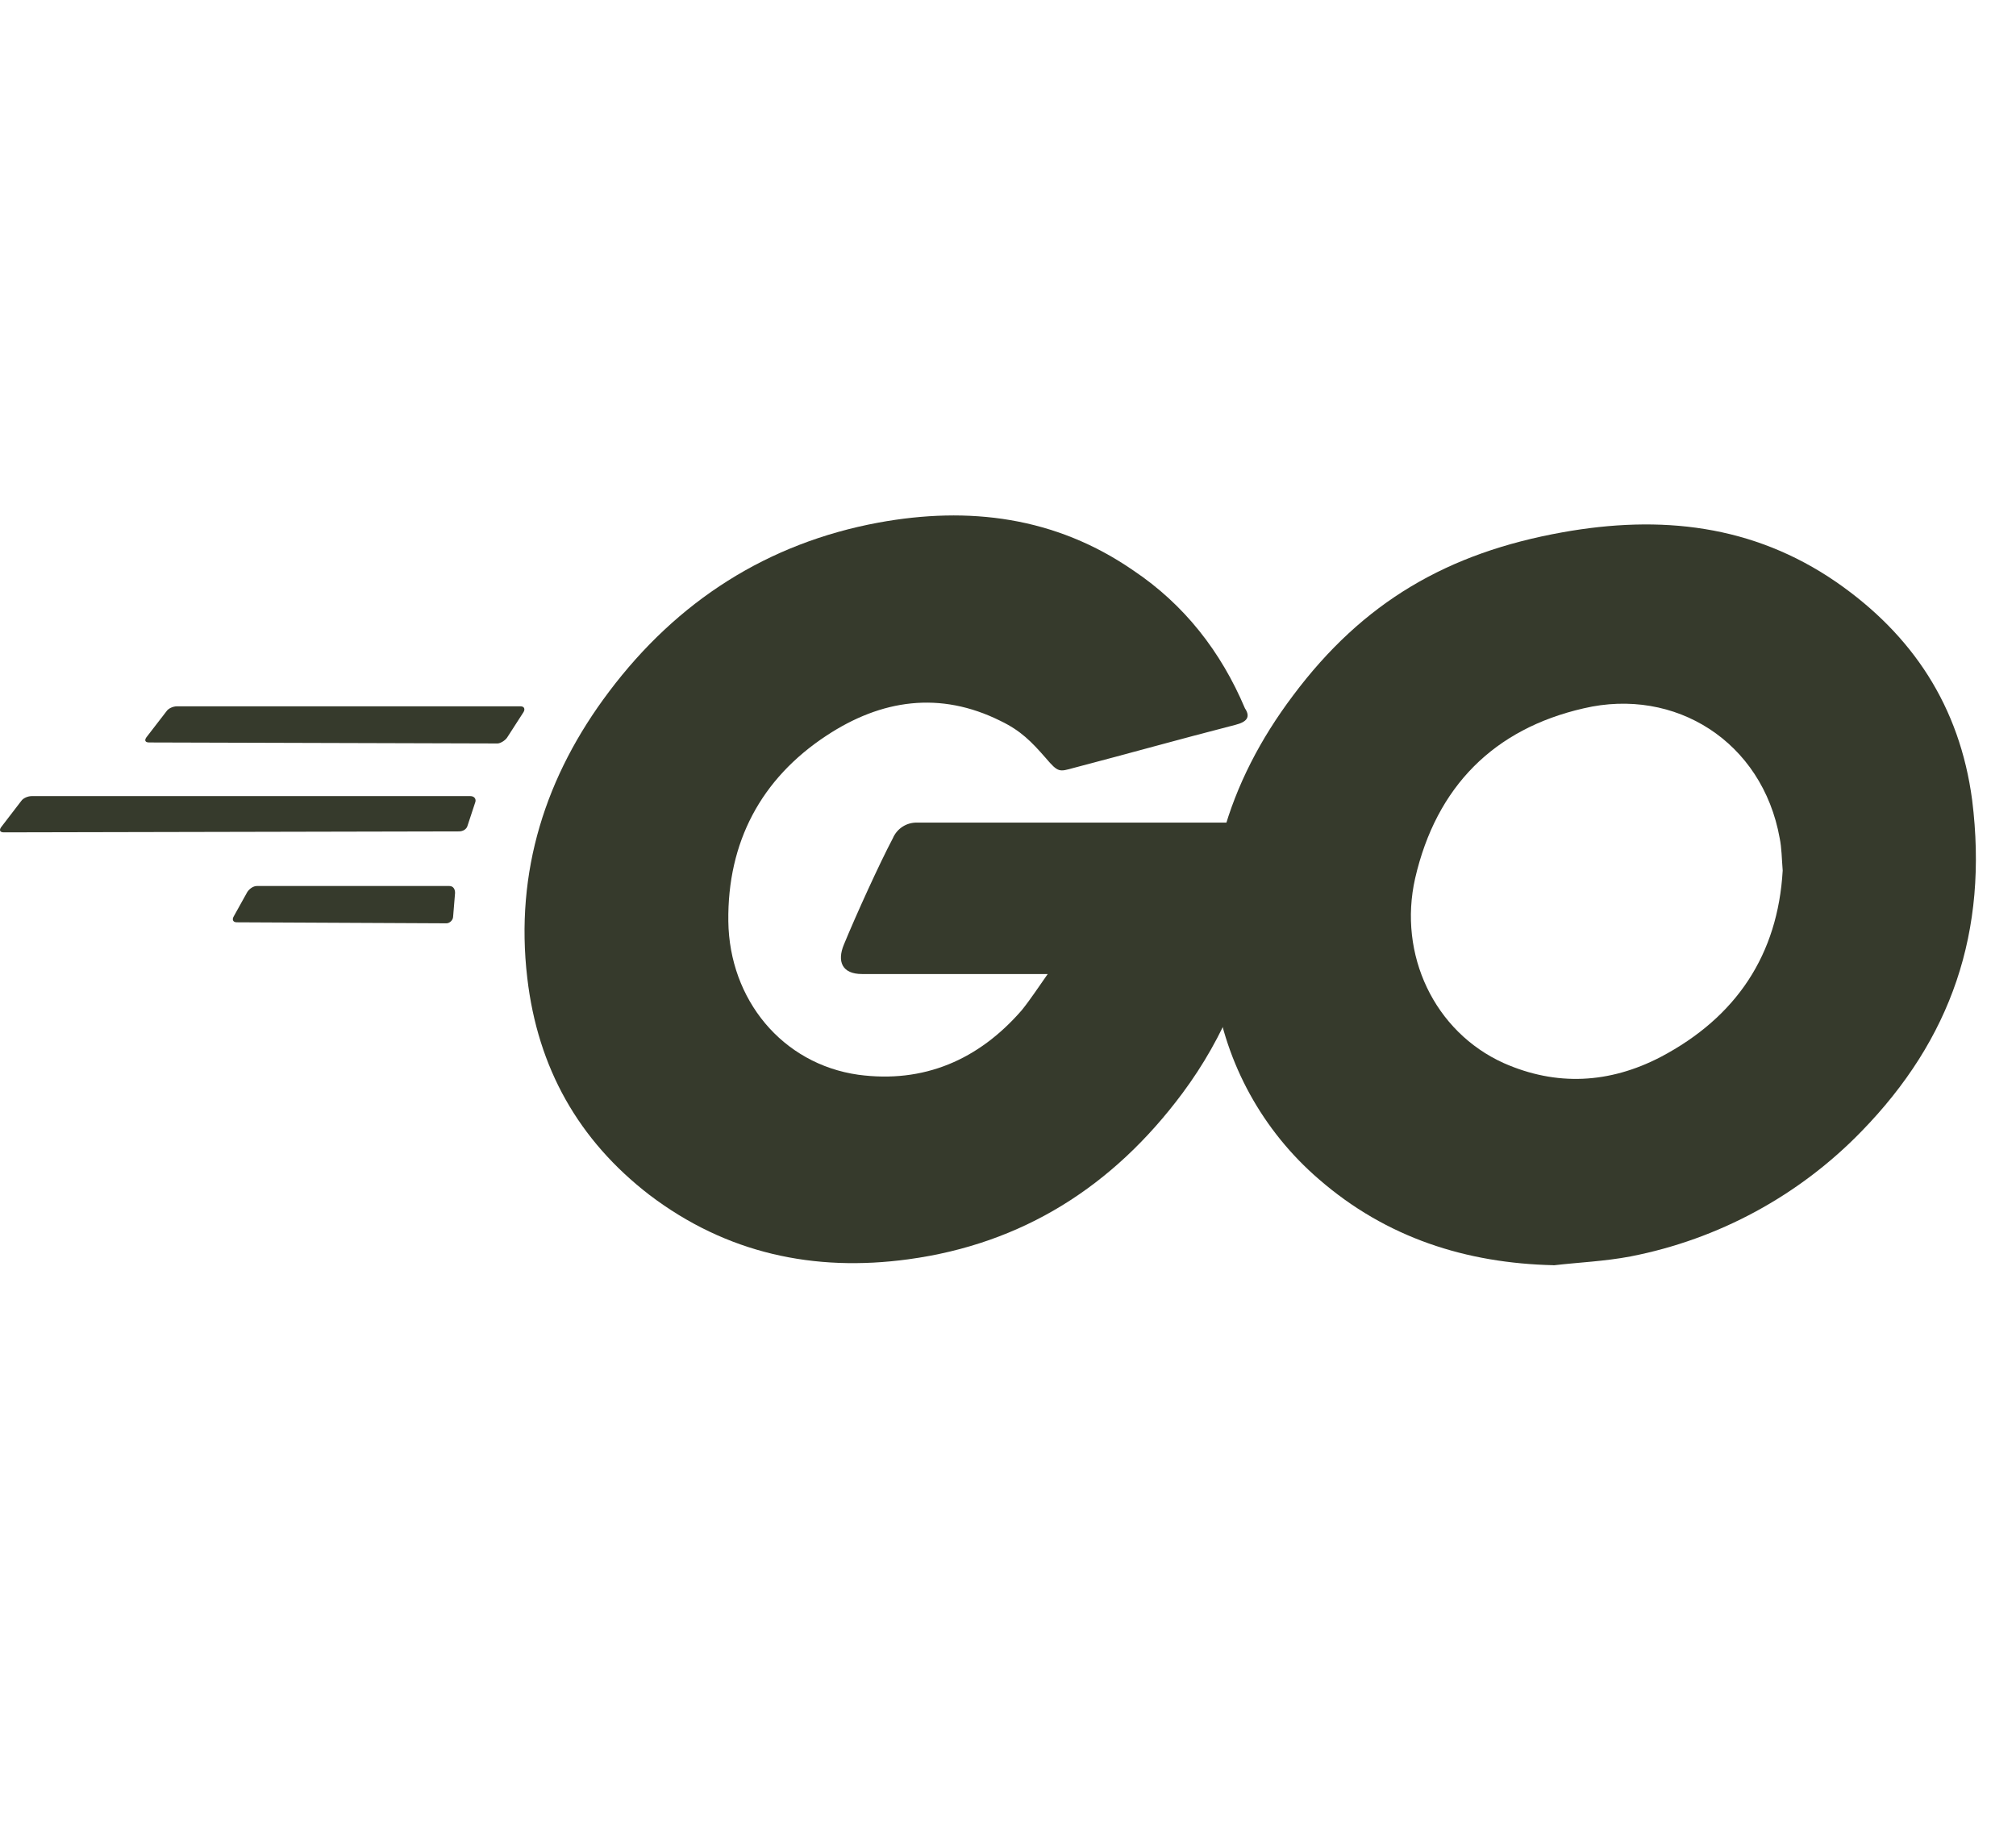
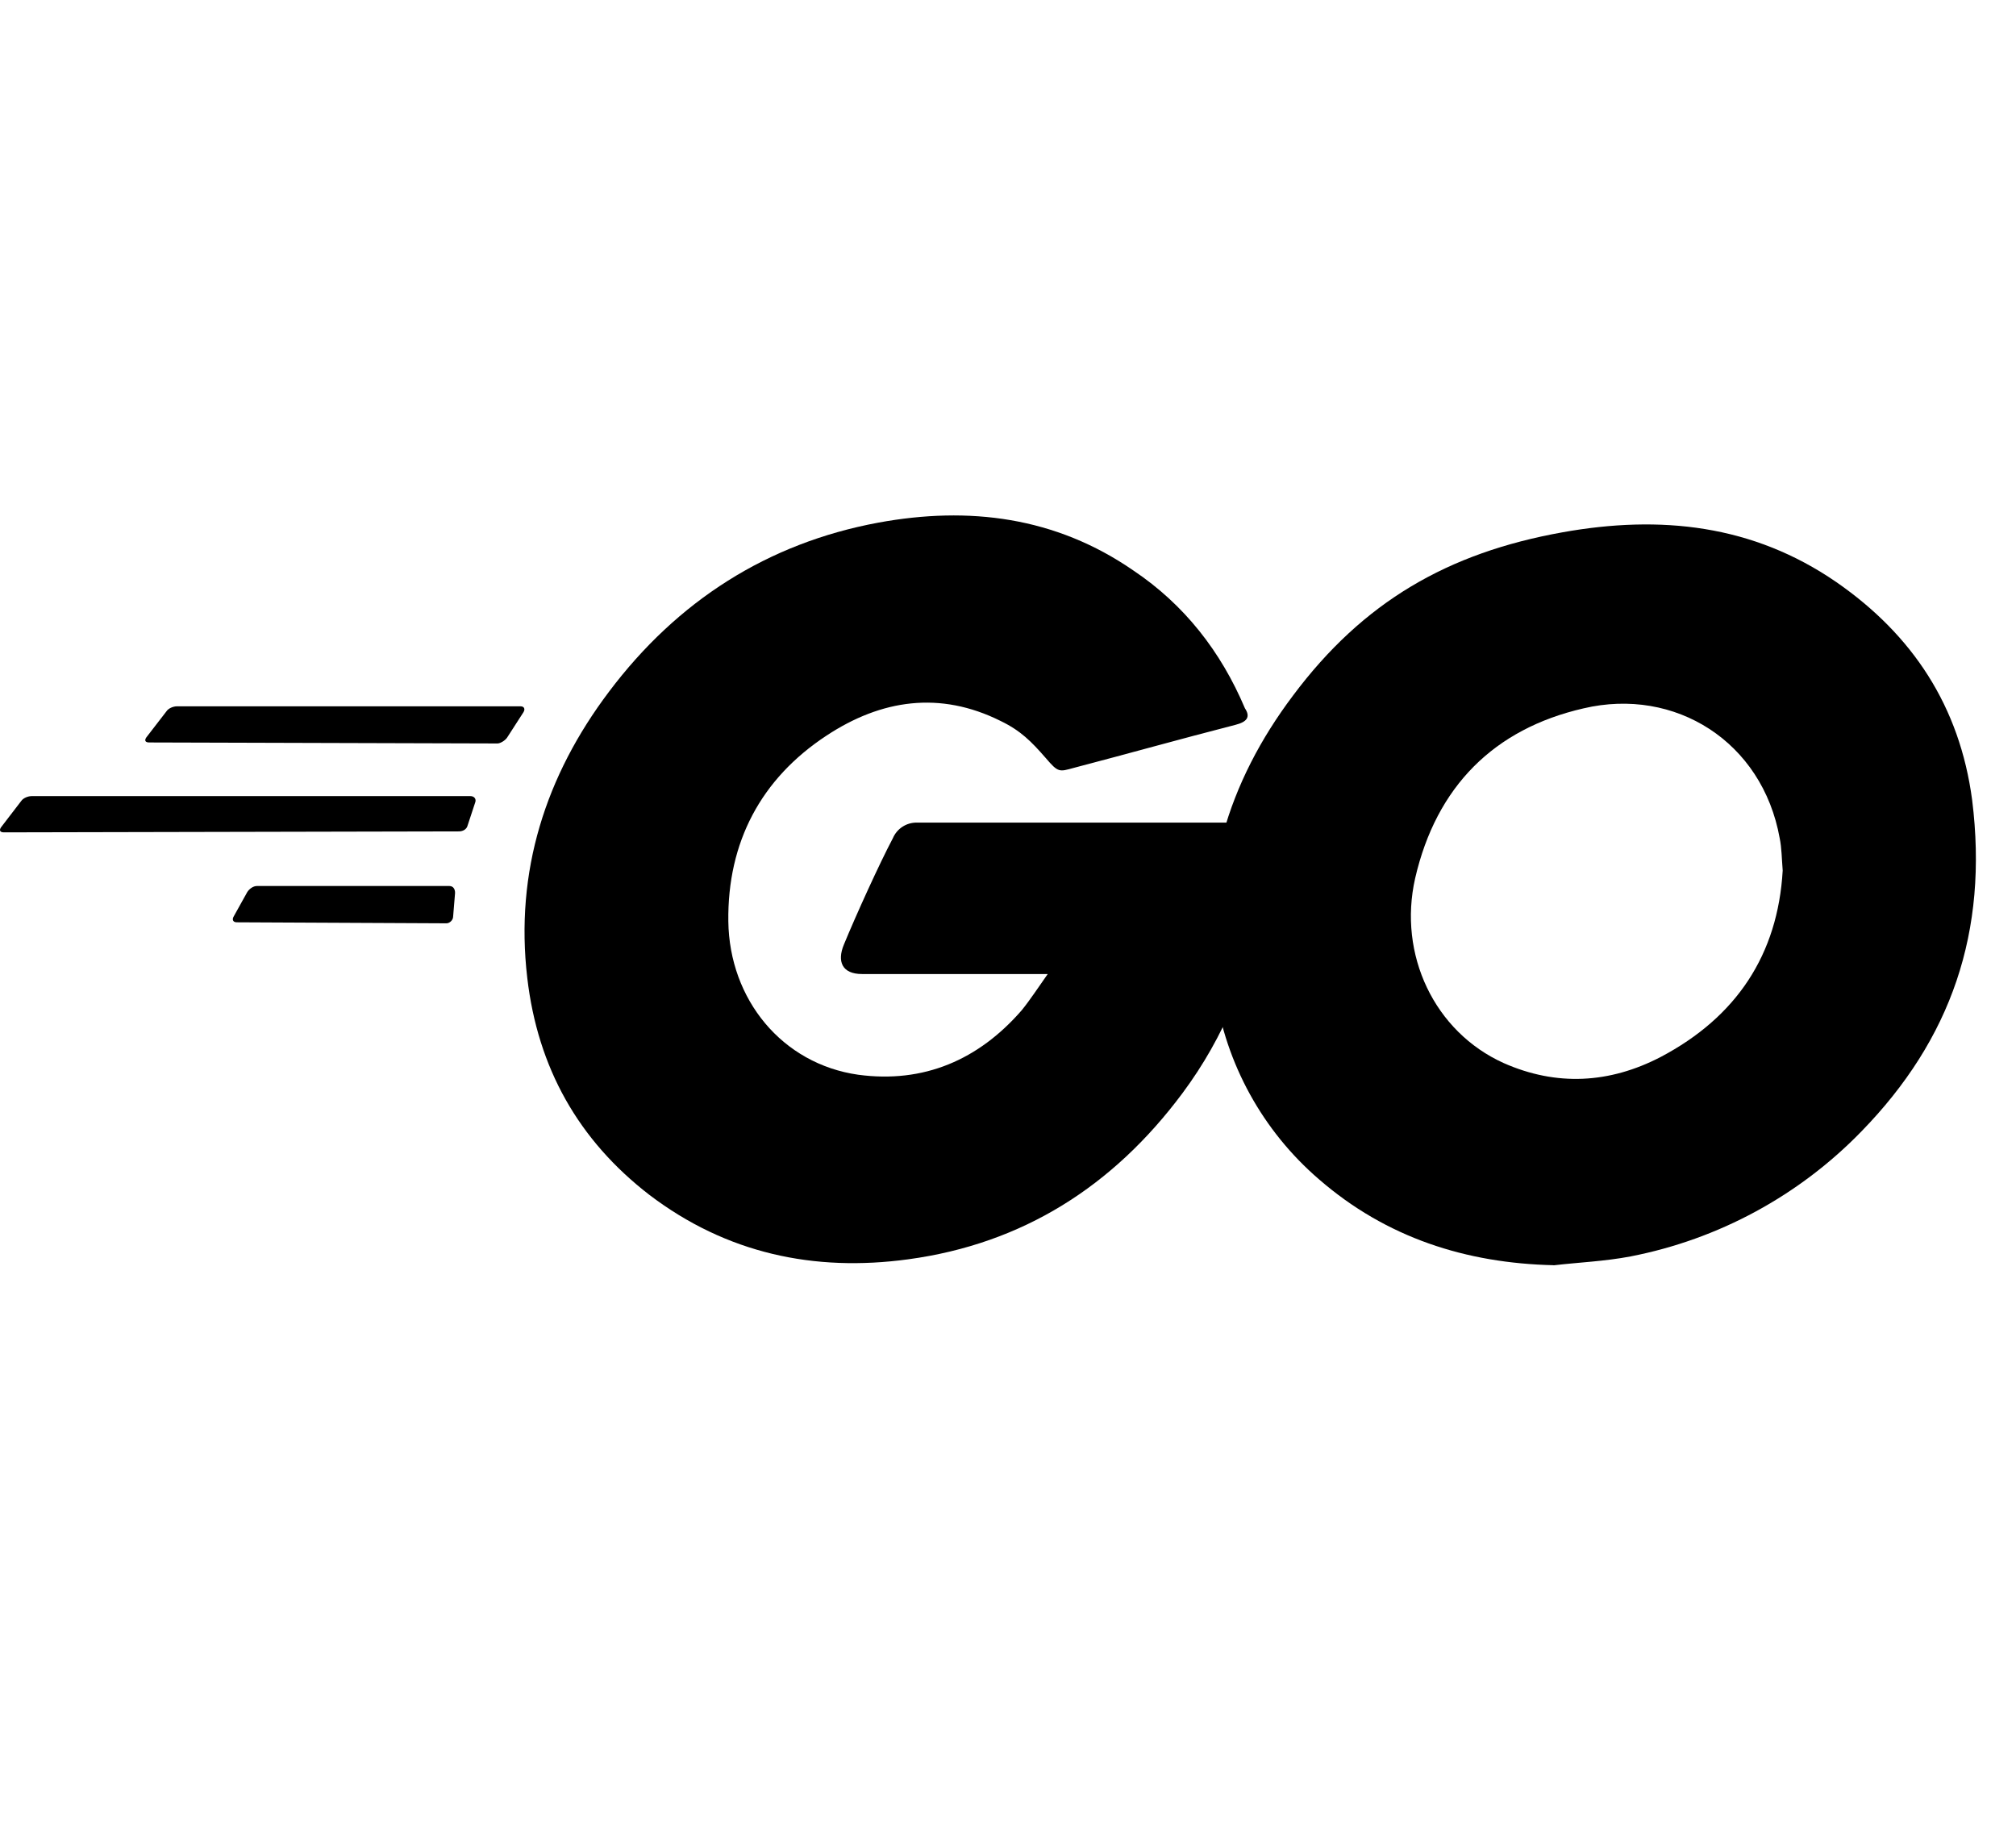
- <svg xmlns="http://www.w3.org/2000/svg" width="44" height="40" fill="none" viewBox="0 0 44 40">
-   <path fill="#363a2c" d="M3.257 16.204c-.087 0-.108-.043-.065-.108l.442-.573c.043-.065.147-.108.23-.108h7.496c.086 0 .105.065.064.13l-.357.554c-.044.064-.147.127-.21.127zM.085 18.166c-.084 0-.106-.043-.065-.107l.442-.576c.043-.065.147-.108.23-.108h9.575c.086 0 .129.065.107.13l-.168.51c-.021.087-.105.13-.19.13zm5.082 1.963c-.086 0-.106-.065-.065-.13l.296-.532c.043-.065.125-.13.209-.13h4.2c.084 0 .125.065.125.151L9.89 20c0 .087-.082.151-.144.151zm21.795-4.309c-1.324.341-2.225.598-3.527.939-.315.086-.337.107-.61-.214-.316-.362-.546-.597-.986-.81-1.324-.66-2.605-.469-3.801.32-1.428.939-2.163 2.325-2.142 4.052.022 1.706 1.175 3.114 2.836 3.349 1.427.192 2.624-.322 3.568-1.408.19-.235.356-.492.567-.79h-4.053c-.44 0-.546-.278-.397-.64.272-.66.776-1.768 1.07-2.324a.56.56 0 0 1 .524-.341h7.643c-.043.576-.043 1.152-.125 1.727a9.16 9.16 0 0 1-1.723 4.181c-1.509 2.027-3.484 3.284-5.983 3.623-2.057.28-3.968-.128-5.65-1.406q-2.323-1.792-2.665-4.735c-.273-2.323.4-4.414 1.784-6.247 1.492-1.984 3.465-3.243 5.88-3.69 1.973-.362 3.864-.129 5.563 1.044 1.114.746 1.912 1.77 2.436 3.008.128.192.043.298-.209.362" />
-   <path fill="#363a2c" d="M33.91 27.613c-1.911-.043-3.653-.598-5.124-1.876a6.73 6.73 0 0 1-2.268-4.119c-.377-2.408.274-4.54 1.703-6.438 1.531-2.048 3.38-3.114 5.878-3.562 2.141-.384 4.157-.17 5.984 1.089 1.66 1.151 2.689 2.708 2.96 4.754.358 2.879-.461 5.225-2.415 7.23a9.57 9.57 0 0 1-5.039 2.73c-.567.108-1.134.13-1.68.194m4.999-8.616c-.022-.276-.022-.49-.065-.703-.378-2.113-2.286-3.306-4.282-2.836-1.952.447-3.213 1.704-3.675 3.709-.377 1.665.42 3.349 1.932 4.032 1.154.511 2.31.446 3.422-.13 1.66-.873 2.562-2.238 2.668-4.072" />
+ <svg xmlns="http://www.w3.org/2000/svg" width="44" height="40" fill="currentColor" viewBox="0 0 44 40">
+   <path d="M3.257 16.204c-.087 0-.108-.043-.065-.108l.442-.573c.043-.065.147-.108.23-.108h7.496c.086 0 .105.065.064.13l-.357.554c-.044.064-.147.127-.21.127zM.085 18.166c-.084 0-.106-.043-.065-.107l.442-.576c.043-.065.147-.108.23-.108h9.575c.086 0 .129.065.107.13l-.168.51c-.021.087-.105.13-.19.13zm5.082 1.963c-.086 0-.106-.065-.065-.13l.296-.532c.043-.065.125-.13.209-.13h4.2c.084 0 .125.065.125.151L9.89 20c0 .087-.082.151-.144.151zm21.795-4.309c-1.324.341-2.225.598-3.527.939-.315.086-.337.107-.61-.214-.316-.362-.546-.597-.986-.81-1.324-.66-2.605-.469-3.801.32-1.428.939-2.163 2.325-2.142 4.052.022 1.706 1.175 3.114 2.836 3.349 1.427.192 2.624-.322 3.568-1.408.19-.235.356-.492.567-.79h-4.053c-.44 0-.546-.278-.397-.64.272-.66.776-1.768 1.07-2.324a.56.56 0 0 1 .524-.341h7.643c-.043.576-.043 1.152-.125 1.727a9.16 9.16 0 0 1-1.723 4.181c-1.509 2.027-3.484 3.284-5.983 3.623-2.057.28-3.968-.128-5.65-1.406q-2.323-1.792-2.665-4.735c-.273-2.323.4-4.414 1.784-6.247 1.492-1.984 3.465-3.243 5.88-3.69 1.973-.362 3.864-.129 5.563 1.044 1.114.746 1.912 1.77 2.436 3.008.128.192.043.298-.209.362" />
+   <path d="M33.91 27.613c-1.911-.043-3.653-.598-5.124-1.876a6.73 6.73 0 0 1-2.268-4.119c-.377-2.408.274-4.54 1.703-6.438 1.531-2.048 3.38-3.114 5.878-3.562 2.141-.384 4.157-.17 5.984 1.089 1.66 1.151 2.689 2.708 2.96 4.754.358 2.879-.461 5.225-2.415 7.23a9.57 9.57 0 0 1-5.039 2.73c-.567.108-1.134.13-1.68.194m4.999-8.616c-.022-.276-.022-.49-.065-.703-.378-2.113-2.286-3.306-4.282-2.836-1.952.447-3.213 1.704-3.675 3.709-.377 1.665.42 3.349 1.932 4.032 1.154.511 2.31.446 3.422-.13 1.66-.873 2.562-2.238 2.668-4.072" />
</svg>
